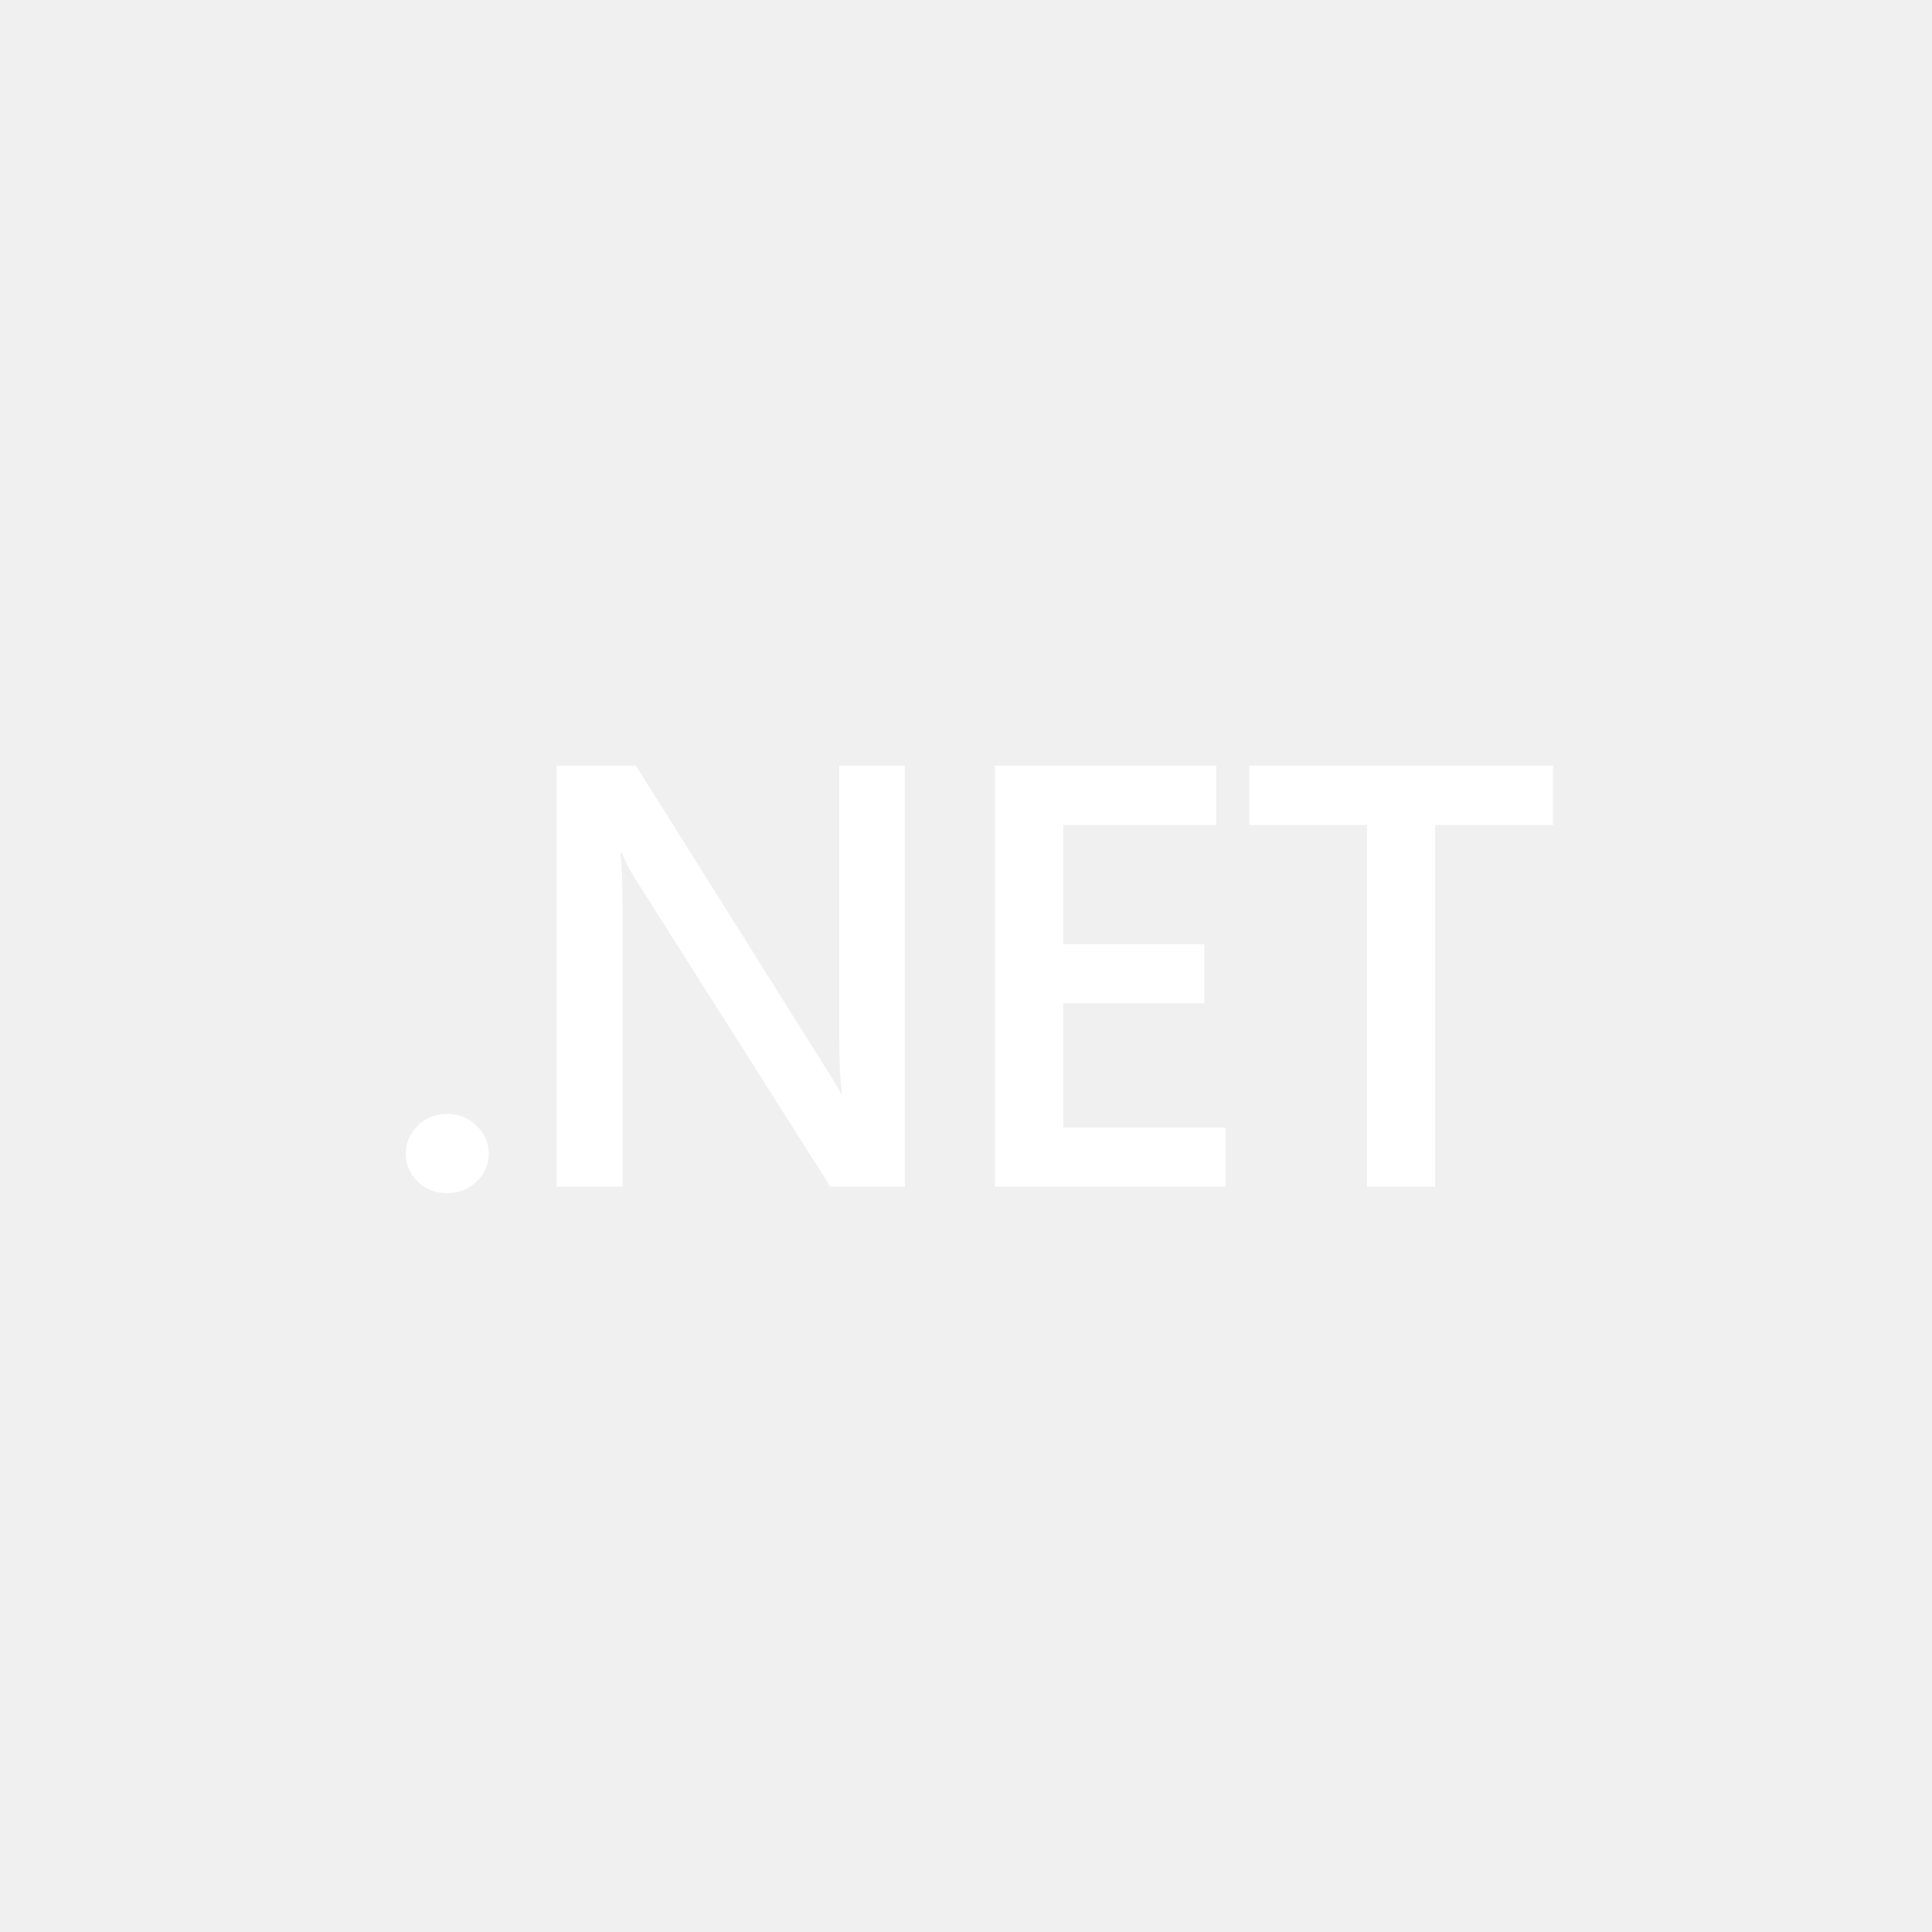
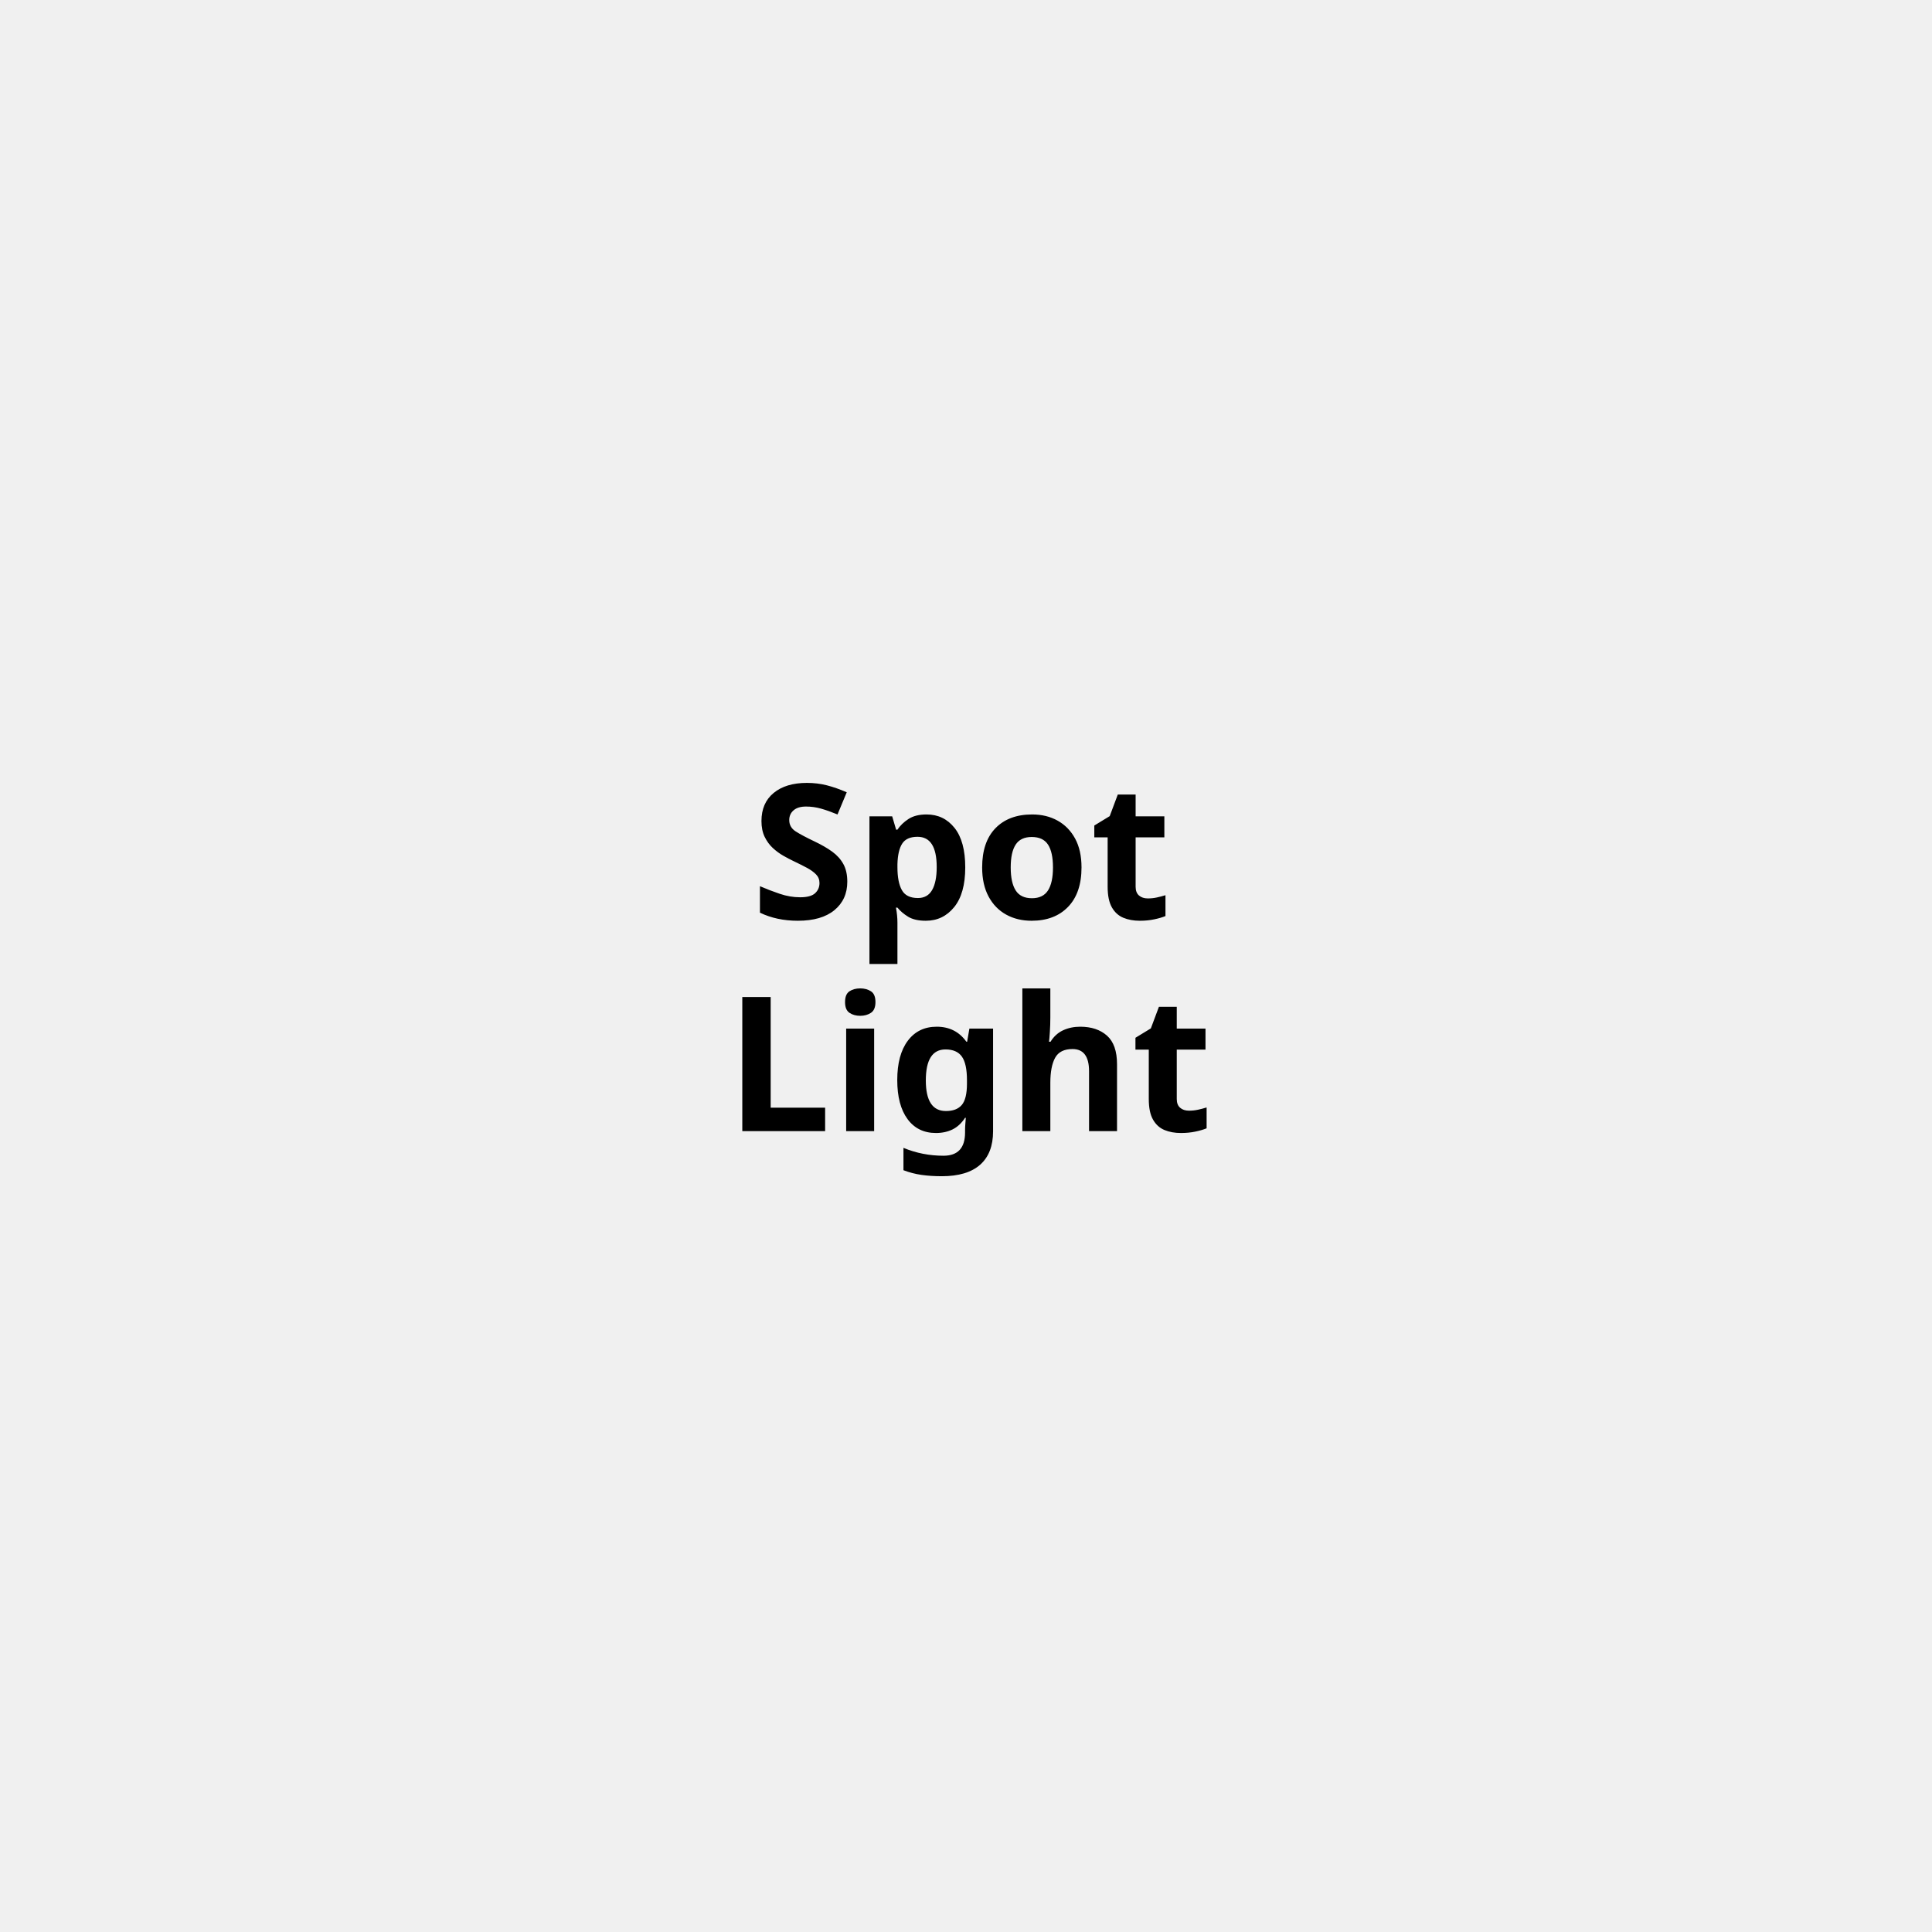
- <svg xmlns="http://www.w3.org/2000/svg" width="456" height="456" viewBox="0 0 456 456" version="1.1" xml:space="preserve" style="fill-rule:evenodd;clip-rule:evenodd;stroke-linejoin:round;stroke-miterlimit:2;">
-   <path d="m 105.5,281.609 c -2.703,0 -5.001,-0.9 -6.893,-2.702 -1.892,-1.848 -2.838,-4.042 -2.838,-6.582 0,-2.587 0.946,-4.804 2.838,-6.652 1.892,-1.848 4.19,-2.772 6.893,-2.772 2.748,0 5.068,0.924 6.96,2.772 1.937,1.848 2.906,4.064 2.906,6.652 0,2.54 -0.968,4.734 -2.906,6.582 -1.892,1.802 -4.212,2.702 -6.96,2.702 z" style="fill:#ffffff;fill-rule:nonzero;stroke-width:0.838" />
-   <path d="M 213.561,280.084 H 195.99 L 149.7,207.054 c -1.171,-1.848 -2.14,-3.765 -2.906,-5.751 h -0.406 c 0.361,2.125 0.541,6.675 0.541,13.65 v 65.132 h -15.543 v -99.36 h 18.719 l 44.737,71.298 c 1.892,2.957 3.109,4.989 3.649,6.098 h 0.27 c -0.45,-2.632 -0.676,-7.09 -0.676,-13.373 v -64.023 h 15.476 z" style="fill:#ffffff;fill-rule:nonzero;stroke-width:0.838" />
-   <path d="m 289.251,280.084 h -54.401 v -99.36 h 52.238 v 13.997 h -36.154 v 28.131 h 33.316 v 13.927 h -33.316 v 29.378 h 38.316 z" style="fill:#ffffff;fill-rule:nonzero;stroke-width:0.838" />
-   <path d="M 366.565,194.721 H 338.722 v 85.363 h -16.084 v -85.363 h -27.775 v -13.997 h 71.701 z" style="fill:#ffffff;fill-rule:nonzero;stroke-width:0.838" />
+ <svg xmlns="http://www.w3.org/2000/svg" version="1.1" width="1080" height="1080" viewBox="0 0 1080 1080" xml:space="preserve">
+   <defs>
+ </defs>
+   <g transform="matrix(1 0 0 1 540 540)" id="1b9f71d6-1ab4-4351-a990-8ad44780df54">
+ </g>
+   <g transform="matrix(1 0 0 1 540 540)" id="1c28aaa5-5495-4ba3-a8d0-64472ccaf5a6">
+     <rect style="stroke: none; stroke-width: 1; stroke-dasharray: none; stroke-linecap: butt; stroke-dashoffset: 0; stroke-linejoin: miter; stroke-miterlimit: 4; fill: rgb(255,255,255); fill-rule: nonzero; opacity: 1; visibility: hidden;" vector-effect="non-scaling-stroke" x="-540" y="-540" rx="0" ry="0" width="1080" height="1080" />
+   </g>
+   <g transform="matrix(1 0 0 1 540 540)" style="" id="c7cae6ee-719f-4043-bba7-b22cac193d3b">
+     <text xml:space="preserve" font-family="Raleway" font-size="105" font-style="normal" font-weight="900" style="stroke: none; stroke-width: 1; stroke-dasharray: none; stroke-linecap: butt; stroke-dashoffset: 0; stroke-linejoin: miter; stroke-miterlimit: 4; fill: rgb(0,0,0); fill-rule: nonzero; opacity: 1; white-space: pre;">
+       <tspan x="-120.01" y="-26.34">Spot</tspan>
+       <tspan x="-134.5" y="92.31">Light</tspan>
+     </text>
+   </g>
</svg>
